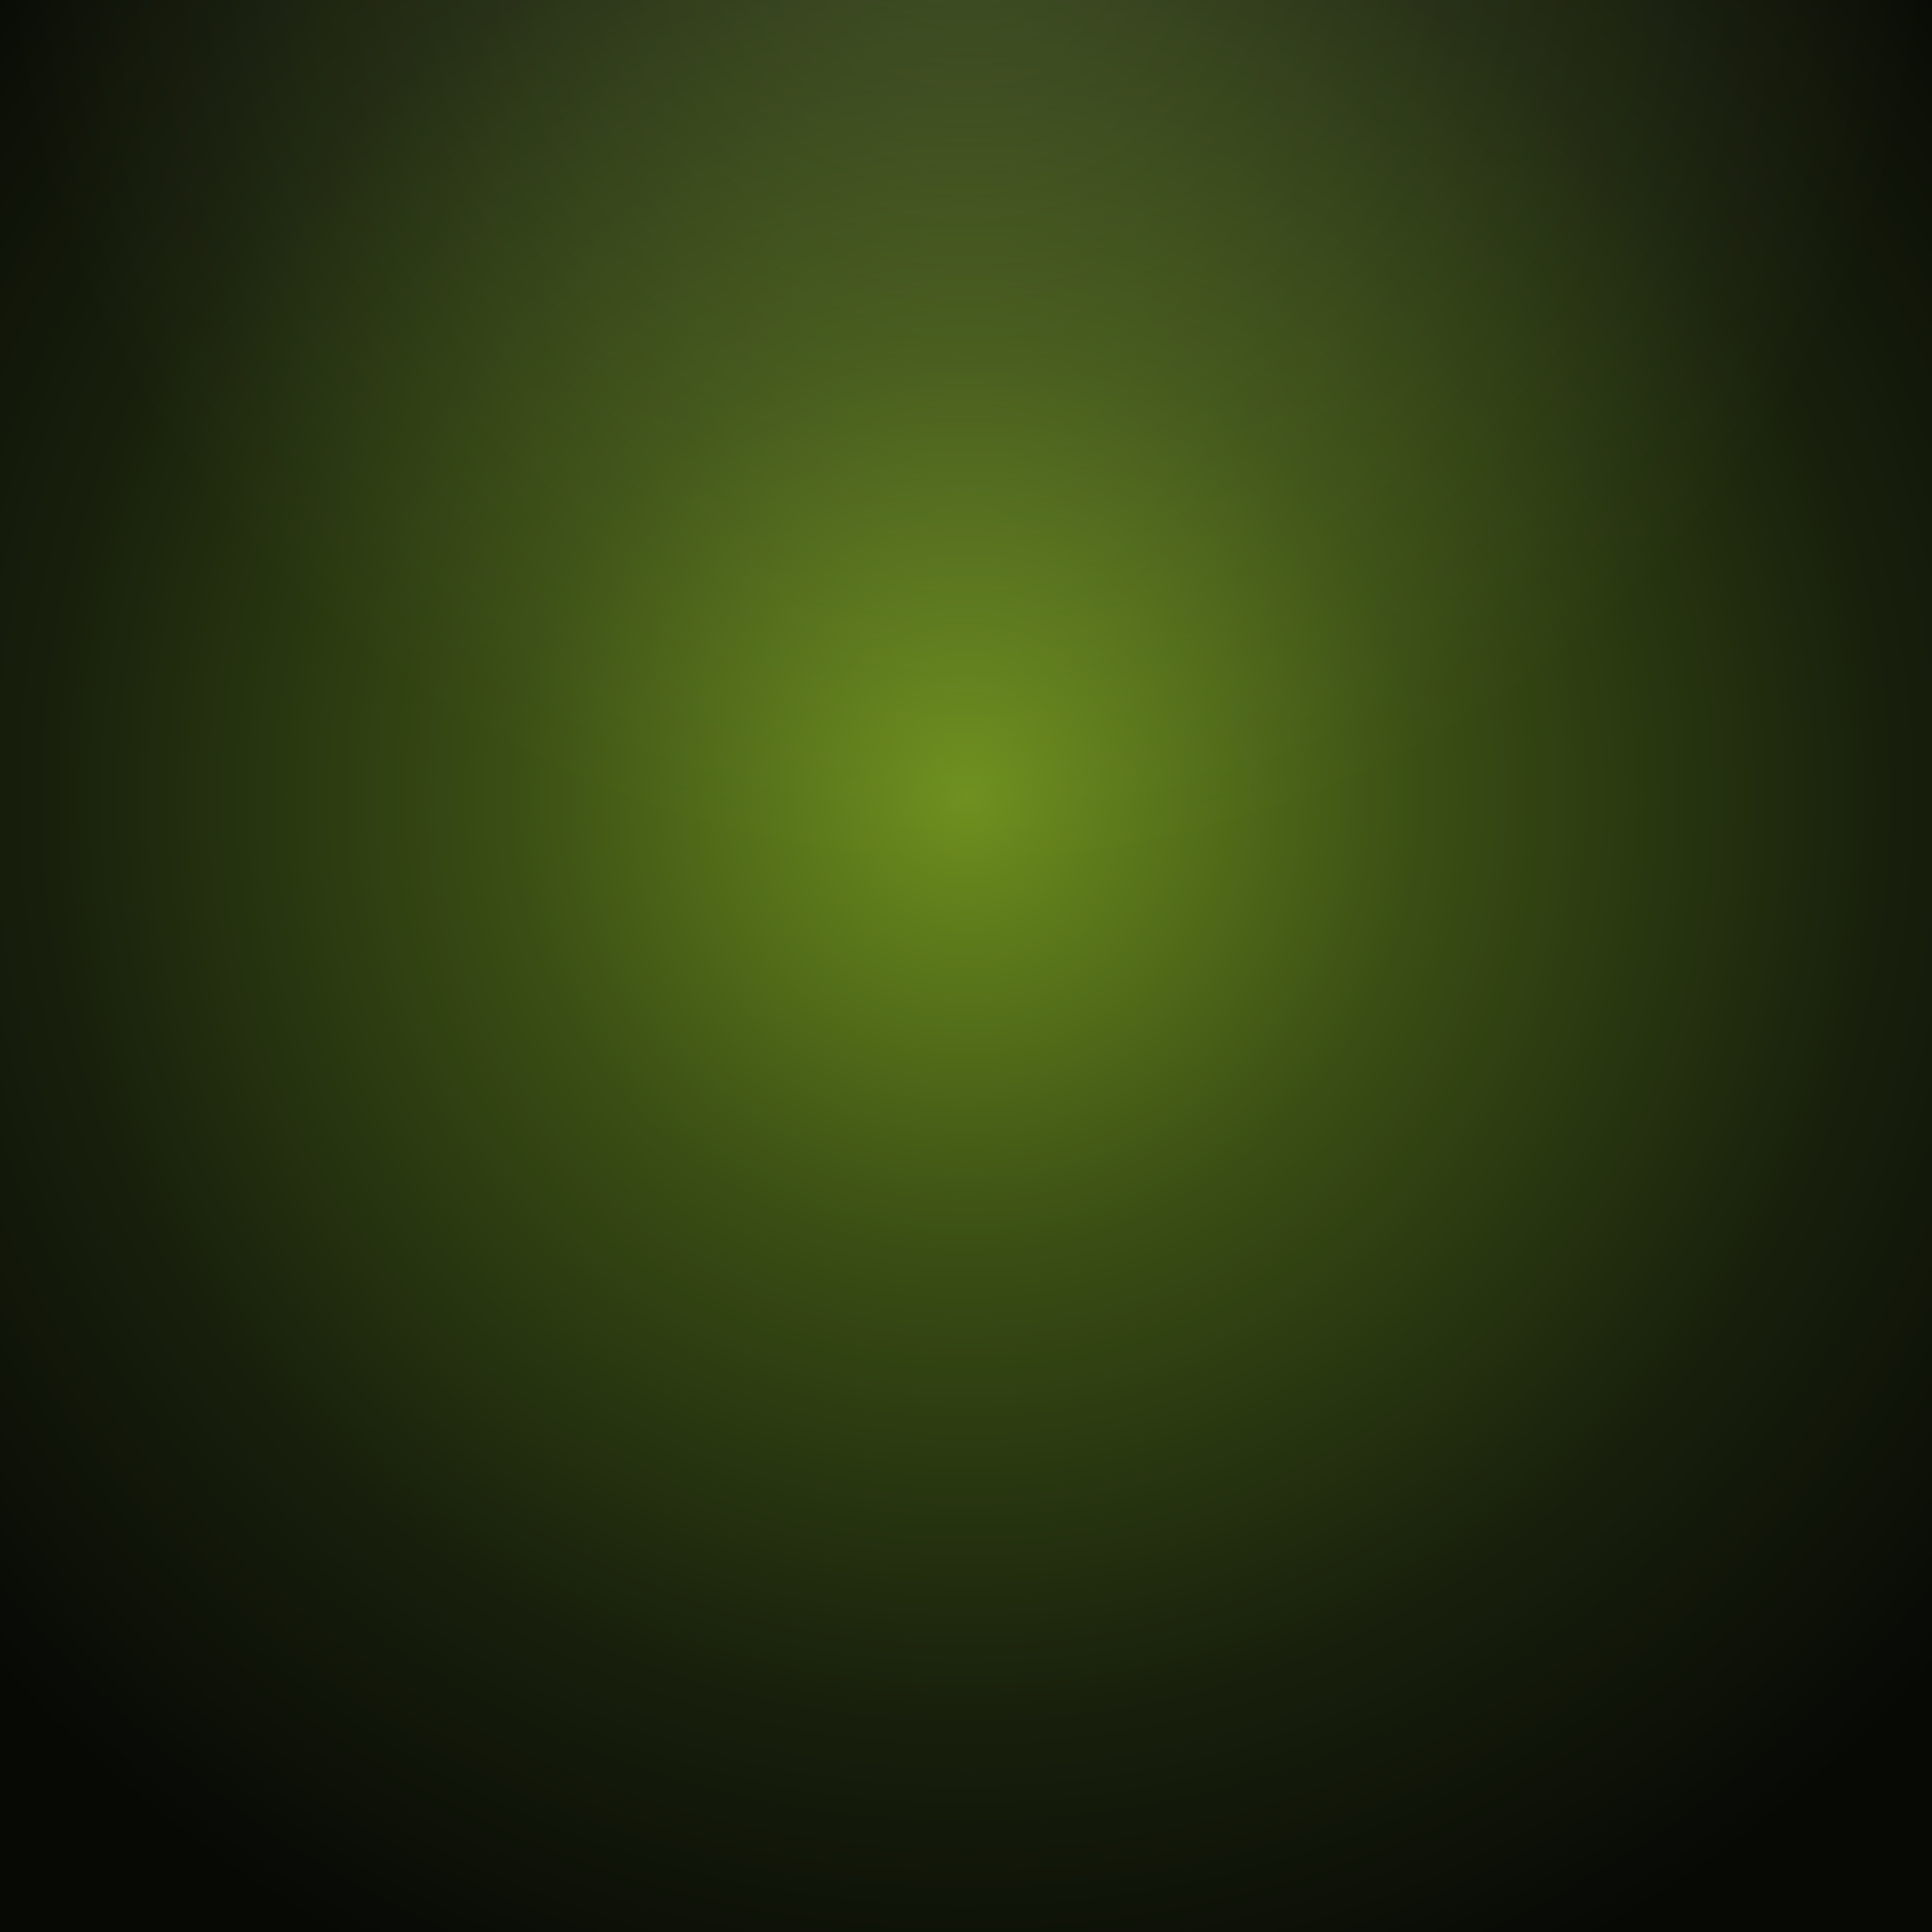
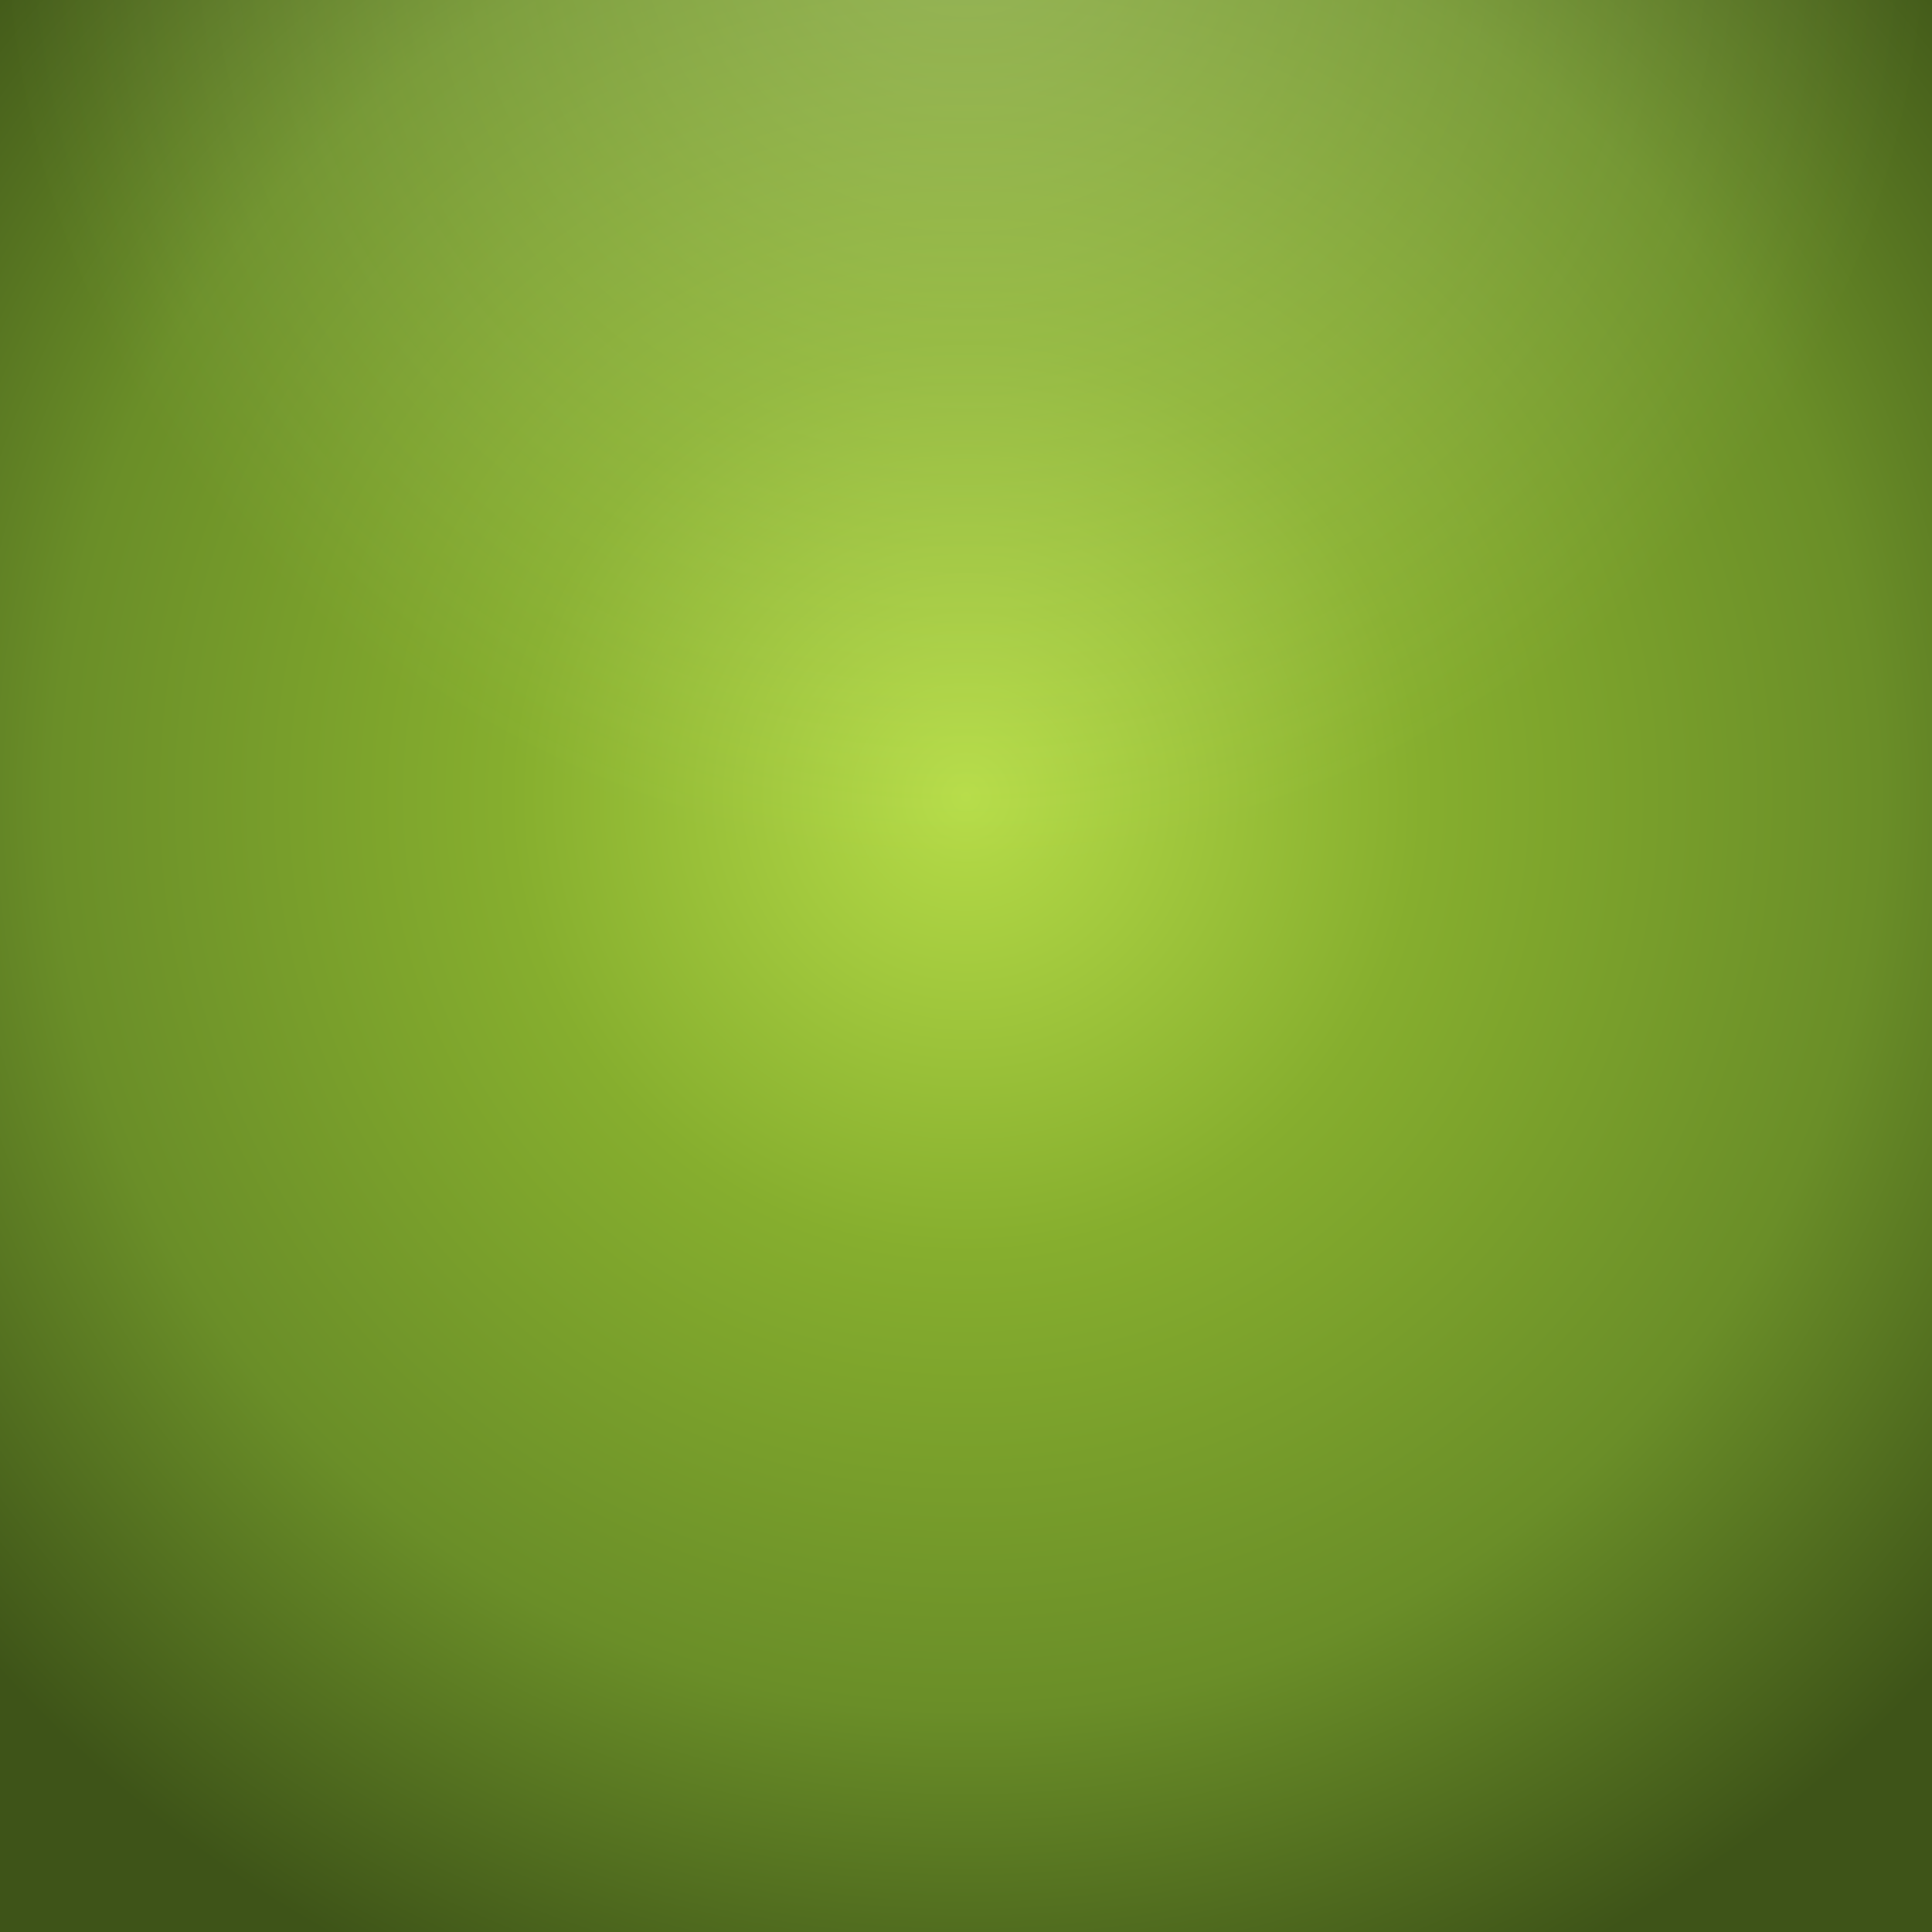
<svg xmlns="http://www.w3.org/2000/svg" width="4000" height="4000" viewBox="0 0 4000 4000">
  <defs>
    <radialGradient id="glow" gradientUnits="userSpaceOnUse" cx="2000" cy="1650" r="2700">
-       <stop offset="0" stop-color="#6E8F1E" />
-       <stop offset="0.35" stop-color="#3A4E14" />
-       <stop offset="0.7" stop-color="#18200C" />
-       <stop offset="1" stop-color="#070905" />
+       <stop offset="0" stop-color="#B6DC48" />
+       <stop offset="0.35" stop-color="#86AE2E" />
+       <stop offset="0.7" stop-color="#6A8E28" />
+       <stop offset="1" stop-color="#3E5418" />
    </radialGradient>
    <radialGradient id="veil" gradientUnits="userSpaceOnUse" cx="2000" cy="-200" r="2000">
-       <stop offset="0" stop-color="#E4FF9A" stop-opacity="0.16" />
-       <stop offset="1" stop-color="#E4FF9A" stop-opacity="0" />
+       <stop offset="0" stop-color="#F0FFC0" stop-opacity="0.3" />
+       <stop offset="1" stop-color="#F0FFC0" stop-opacity="0" />
    </radialGradient>
  </defs>
  <rect width="4000" height="4000" fill="url(#glow)" />
  <rect width="4000" height="4000" fill="url(#veil)" />
</svg>
